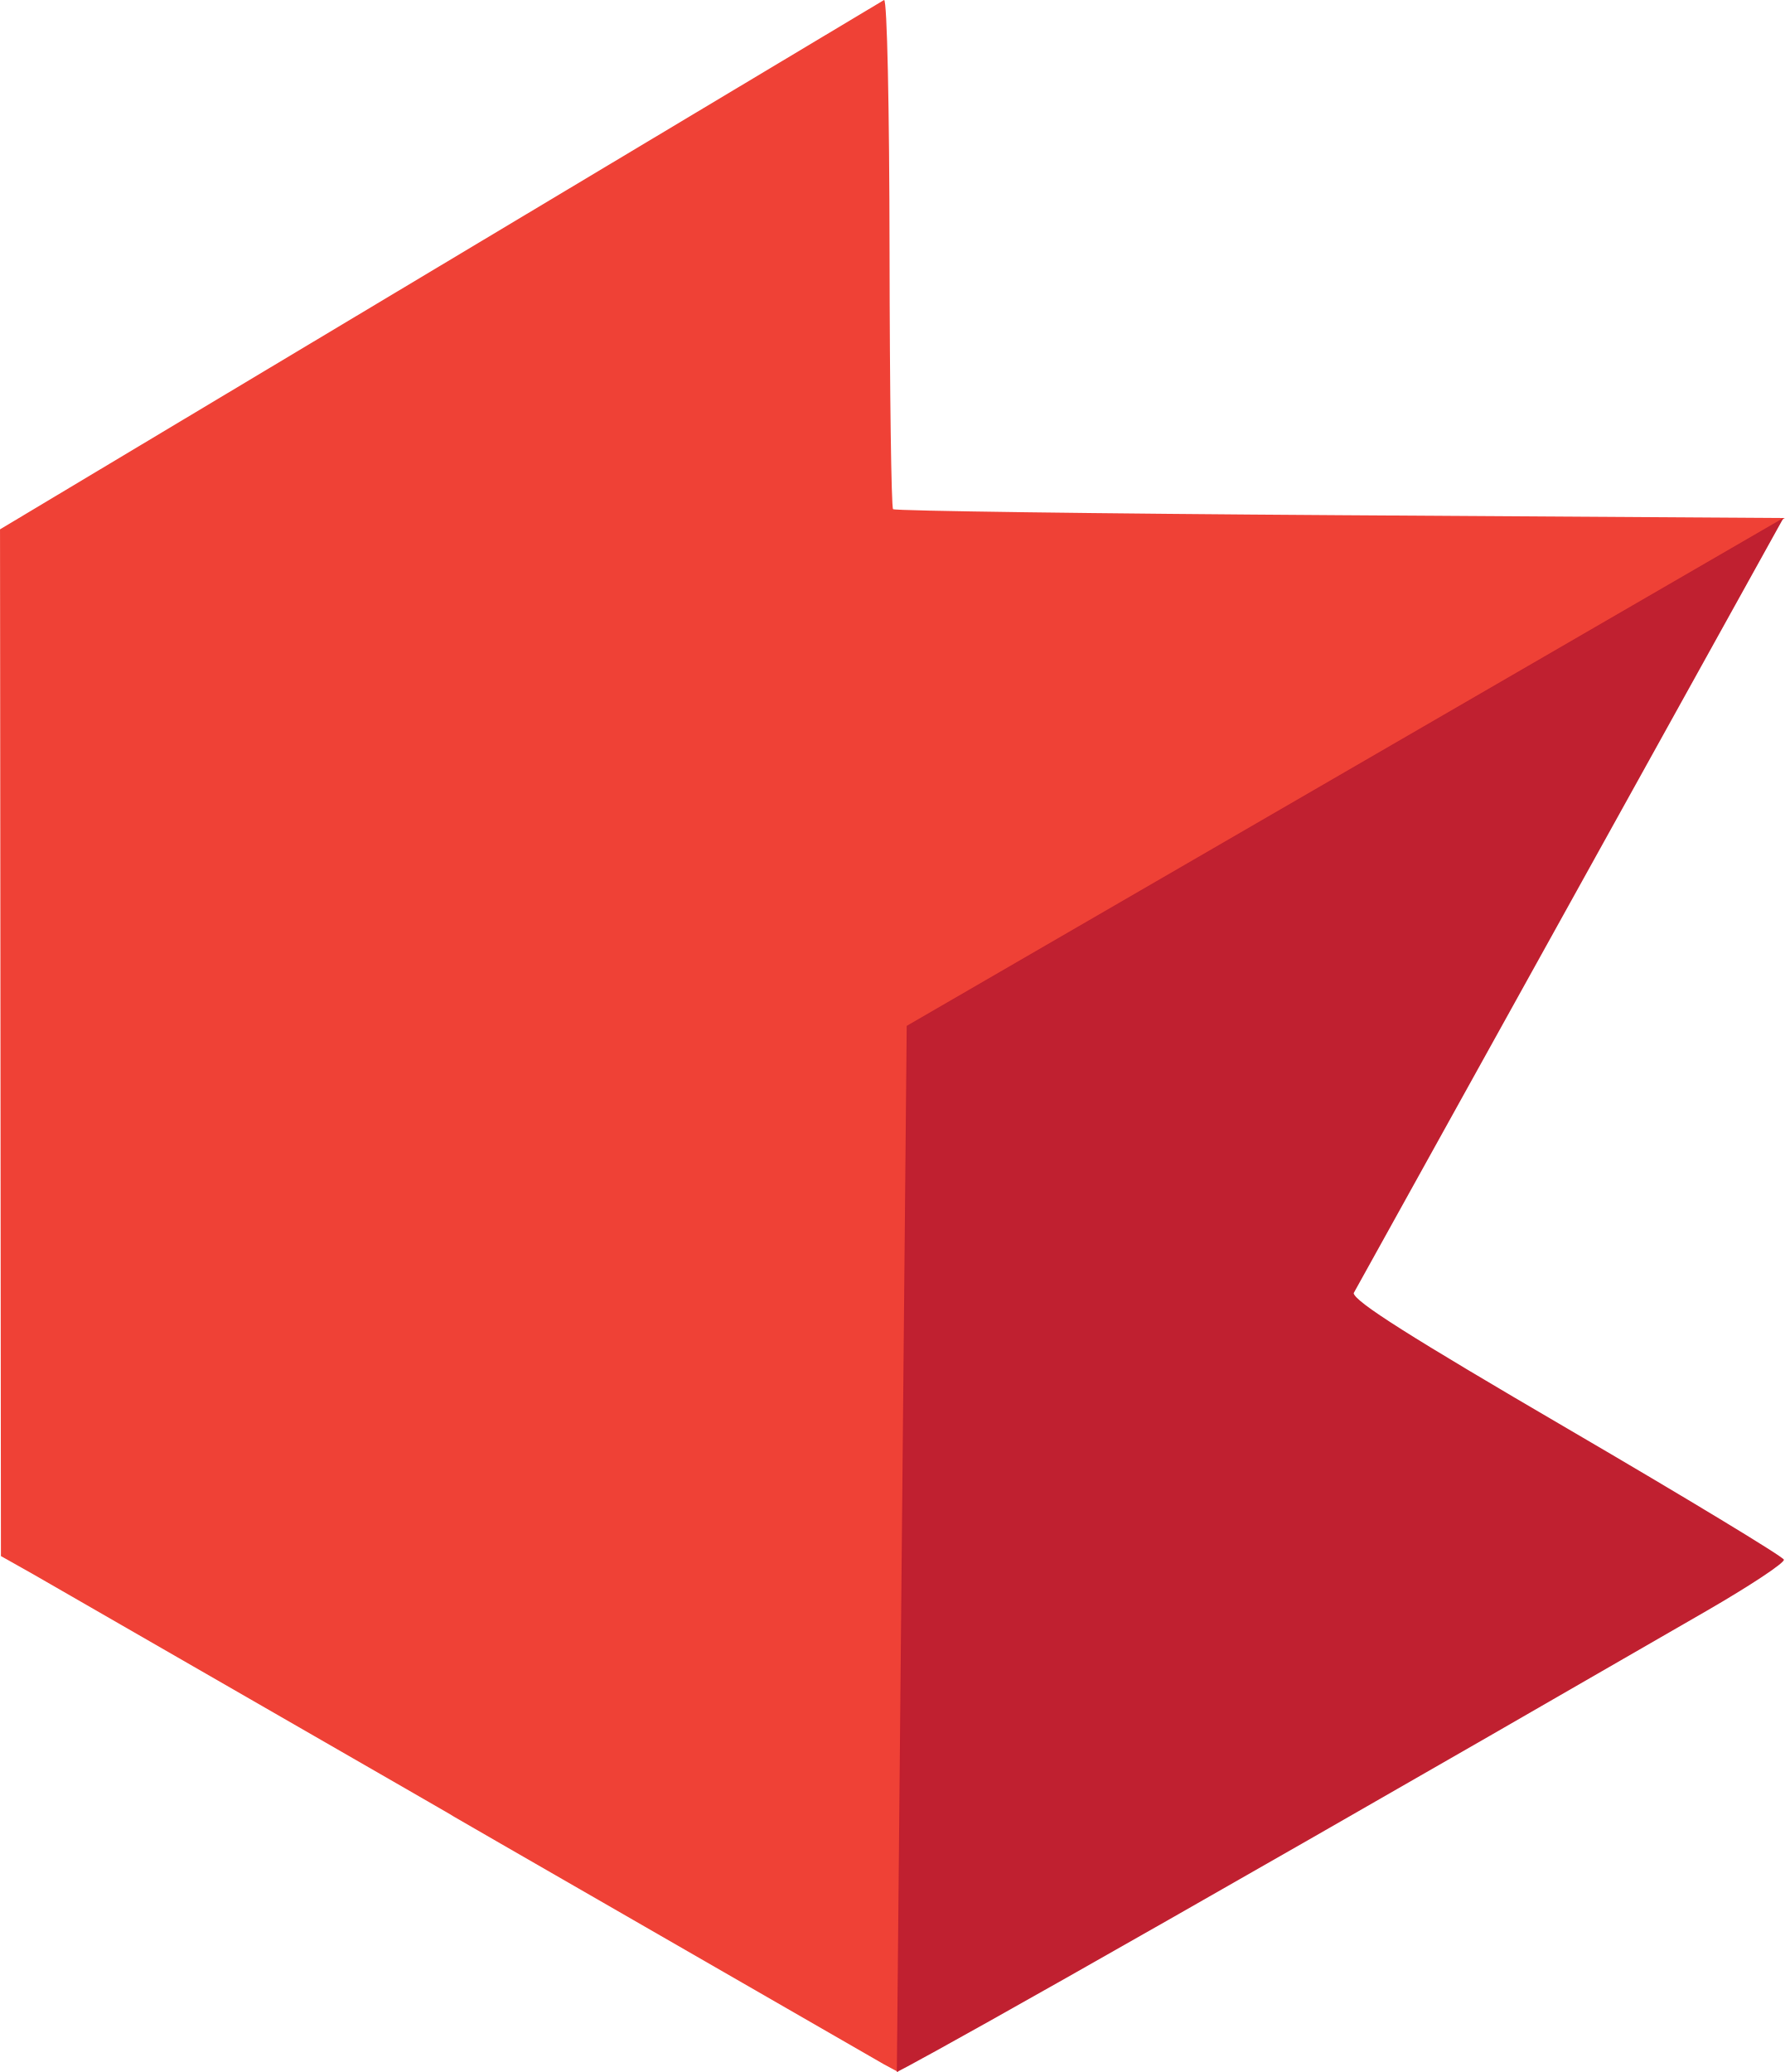
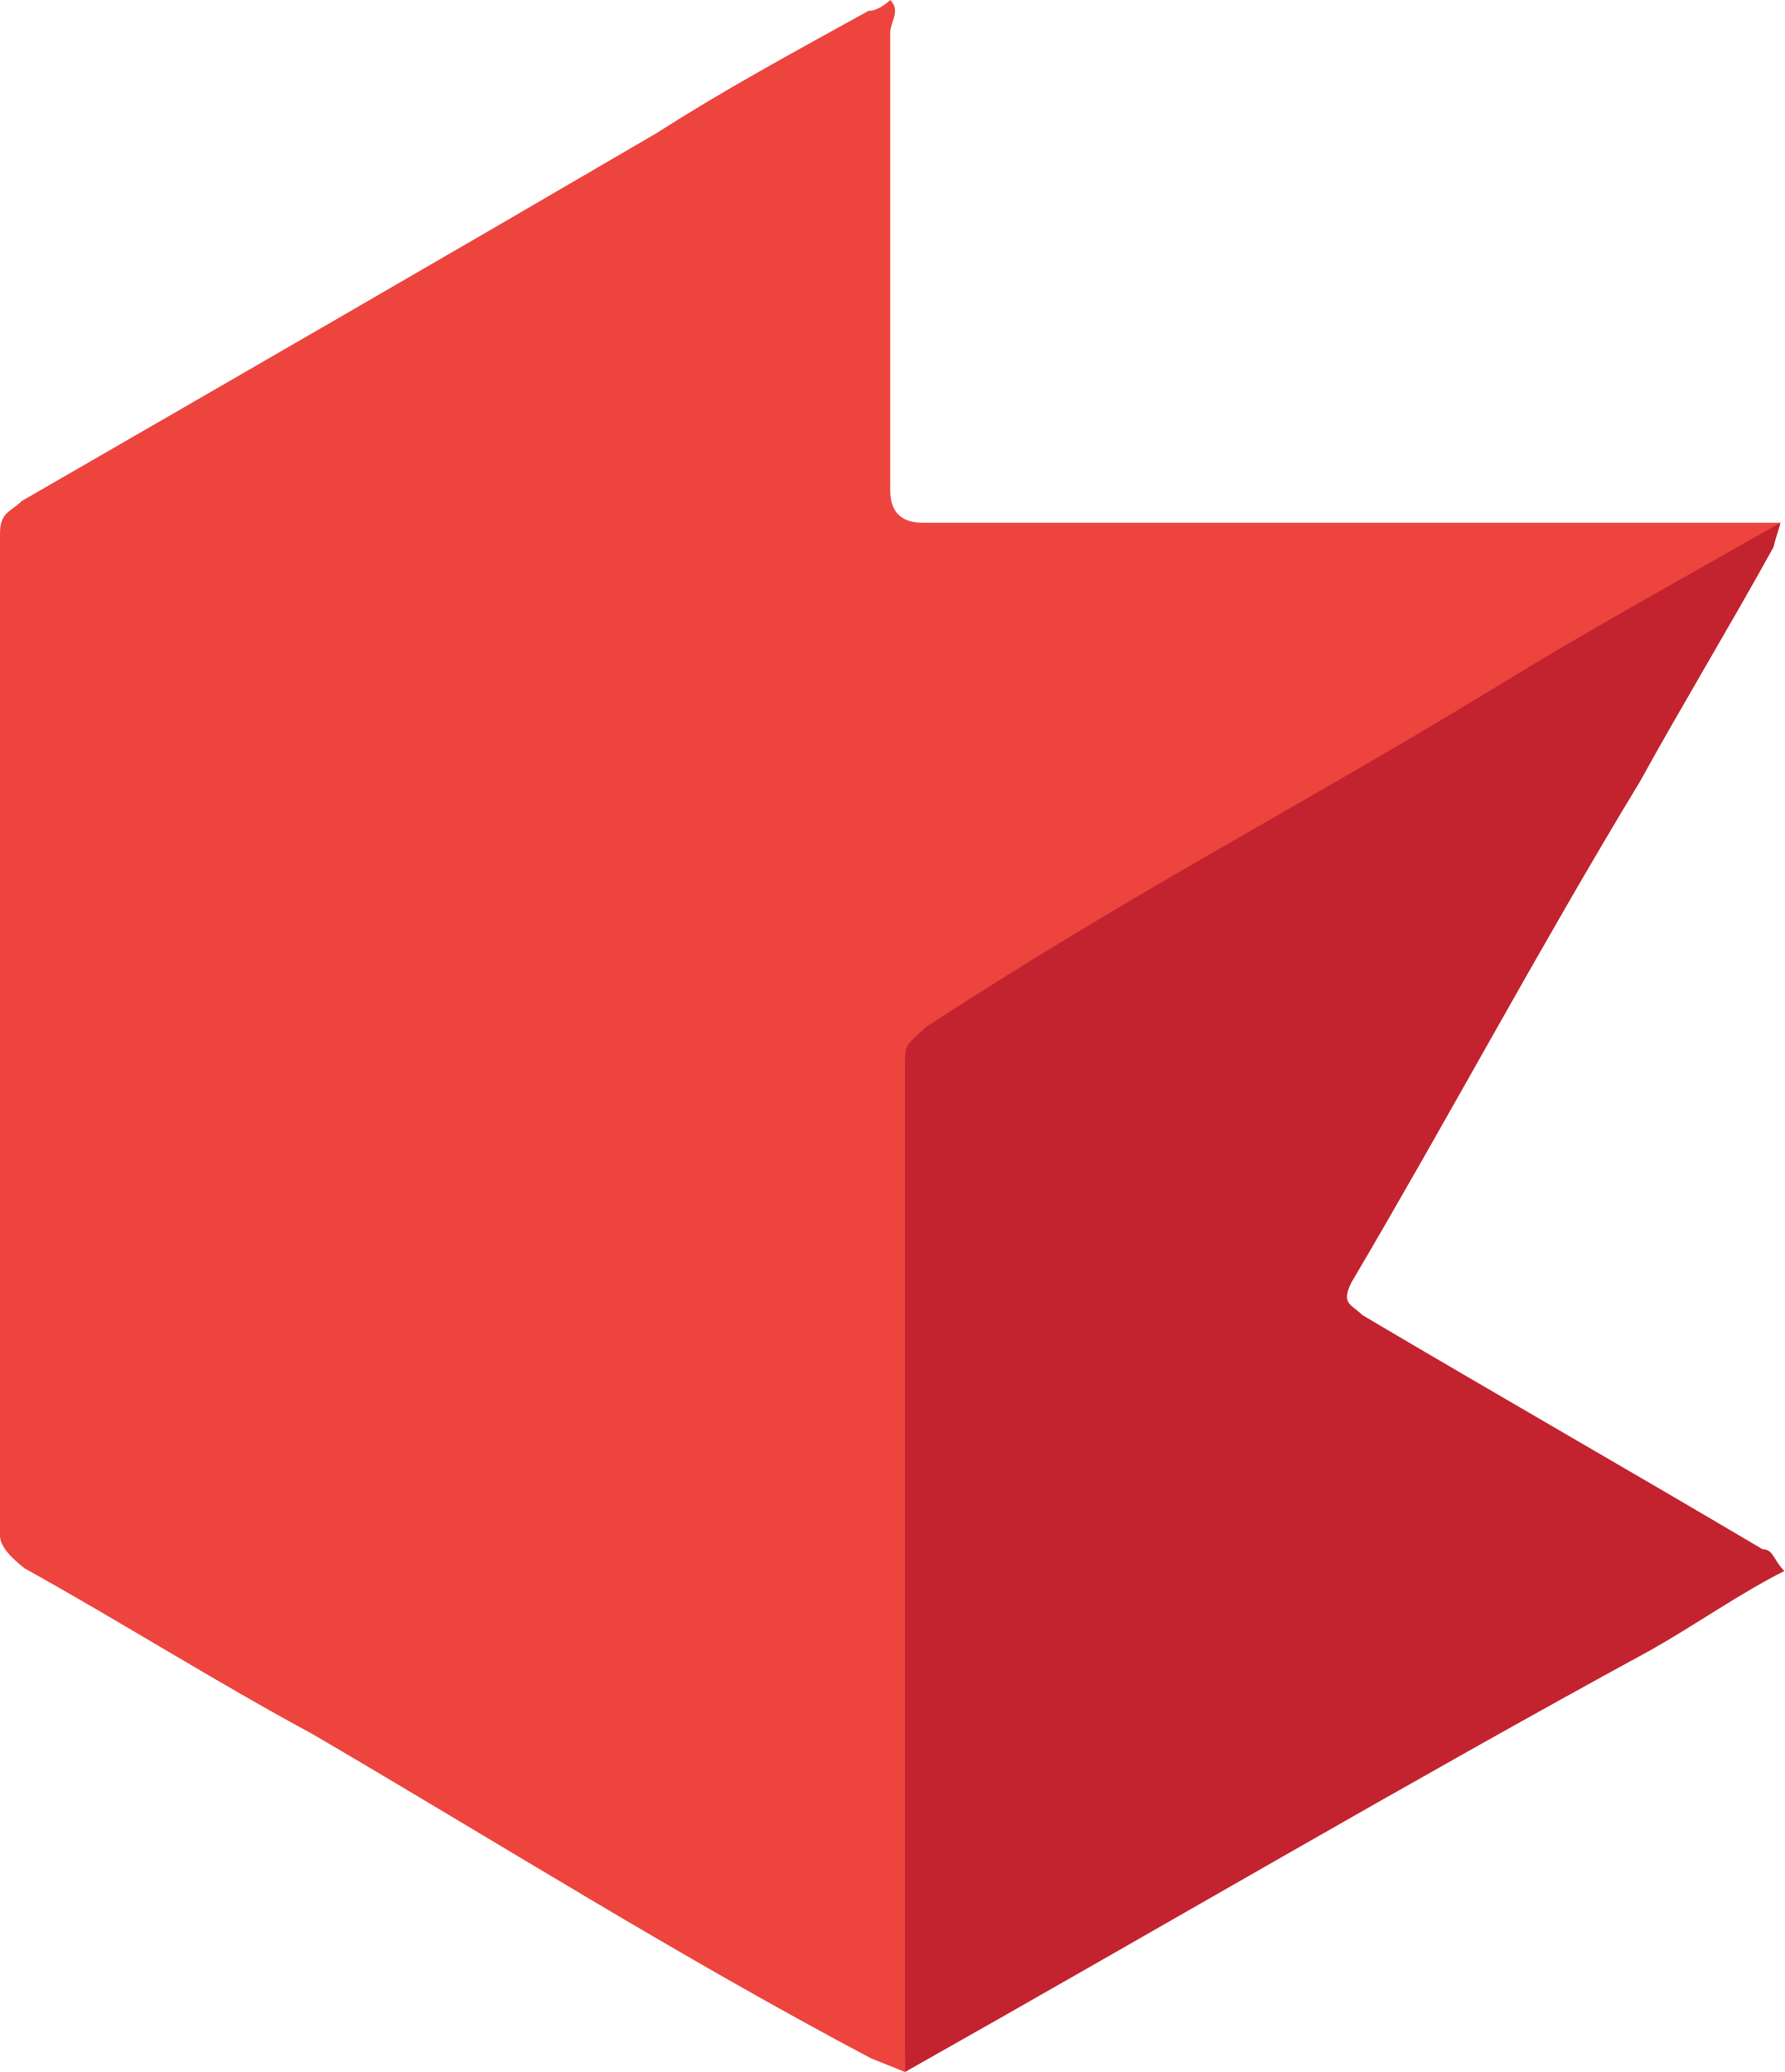
- <svg xmlns="http://www.w3.org/2000/svg" version="1.1" id="Слой_1" x="0px" y="0px" viewBox="0 0 67.434 78.273" style="image-rendering:optimizeQuality;shape-rendering:geometricPrecision;text-rendering:geometricPrecision" xml:space="preserve" width="67.434" height="78.273">
+ <svg xmlns="http://www.w3.org/2000/svg" version="1.1" id="Слой_1" x="0px" y="0px" viewBox="0 0 65.543 76.1" style="image-rendering:optimizeQuality;shape-rendering:geometricPrecision;text-rendering:geometricPrecision" xml:space="preserve" width="65.543" height="76.1">
  <defs id="defs13" />
  <style type="text/css" id="style2">
	.st0{fill:#ED443E;}
	.st1{fill:#C2232F;}
</style>
-   <g style="stroke-width:4.675" id="g10" transform="matrix(0.2138778,0,0,0.2138778,3420.157,-1647.929)">
-     <path style="fill:#ef4136;stroke-width:4.675" id="path6" d="m -15835,7705 c -156.17,93.5 0,0 -156.17,93.5 l 0.161,181.35 5.75,3.236 c 152.75,87.883 -5.75,-3.236 150.25,86.539 l 2.5,1.344 1.75,-184.76 154.88,-89.709 -78.486,-0.5 c -43.165,-0.275 -78.738,-0.755 -79.049,-1.066 -0.311,-0.311 -0.589,-20.674 -0.619,-45.25 -0.03,-25.945 -0.436,-44.684 -0.961,-44.684 z" />
-     <path style="fill:#bf1e2e;fill-opacity:0.986;stroke-width:4.675" id="path8" d="m -15831,7886.2 154.88,-89.714 -75.929,136.92 c 0.221,1.53 9.81,7.602 37.999,24.063 20.738,12.11 37.838,22.464 38,23.01 0.163,0.546 -6.004,4.629 -13.704,9.075 -112.09,64.713 -141.68,80.9 -142.99,81.405 z" />
-   </g>
+   <path style="fill:#ed443e" id="path4" d="M 33.243,76.1 C 32,75.6 32.364,75.743 32,75.6 25,71.9 18.5,67.8 11.5,63.7 7.8,61.7 4.5,59.6 0.9,57.6 0.4,57.2 0,56.8 0,56.4 V 19.6 C 0,18.8 0.4,18.8 0.8,18.4 8.6,13.9 16.4,9.4 24.1,4.9 26.6,3.3 29,2 31.9,0.4 32.3,0.4 32.7,0 32.7,0 c 0.4,0.4 0,0.8 0,1.2 V 18 c 0,0.8 0.4,1.2 1.2,1.2 h 30.3 1.2 c -0.257,0.9 -0.2,0.4 -0.8,0.8 -3.7,2.1 -6.5,3.7 -9.8,5.7 -7,4.1 -13.9,7.8 -20.5,11.9 -0.037,0.884 -0.578,1.243 -0.8,1.2 v 36 c -0.257,1.3 -0.258,0.13 -0.257,1.3 z" class="st0" />
+   <path style="fill:#c2232f" id="path6" d="m 33.243,76.1 v -1.2 -36 c 0,-0.538 0.118,-0.575 0.8,-1.2 7.7,-5 13.2,-7.8 20.3,-12.1 3.3,-2 3.324,-2.035 11.057,-6.4 v 0 c -0.257,0.9 -0.157,0.5 -0.257,0.9 -1.6,2.9 -3.3,5.7 -4.9,8.6 -3.7,6.1 -7,12.3 -10.6,18.4 -0.4,0.8 0,0.8 0.4,1.2 4.9,2.9 9.8,5.7 14.7,8.6 0.4,0 0.4,0.4 0.8,0.8 -1.6,0.8 -3.3,2 -4.9,2.9 -9,4.9 -18,10.2 -27.4,15.5 z" class="st1" />
</svg>
